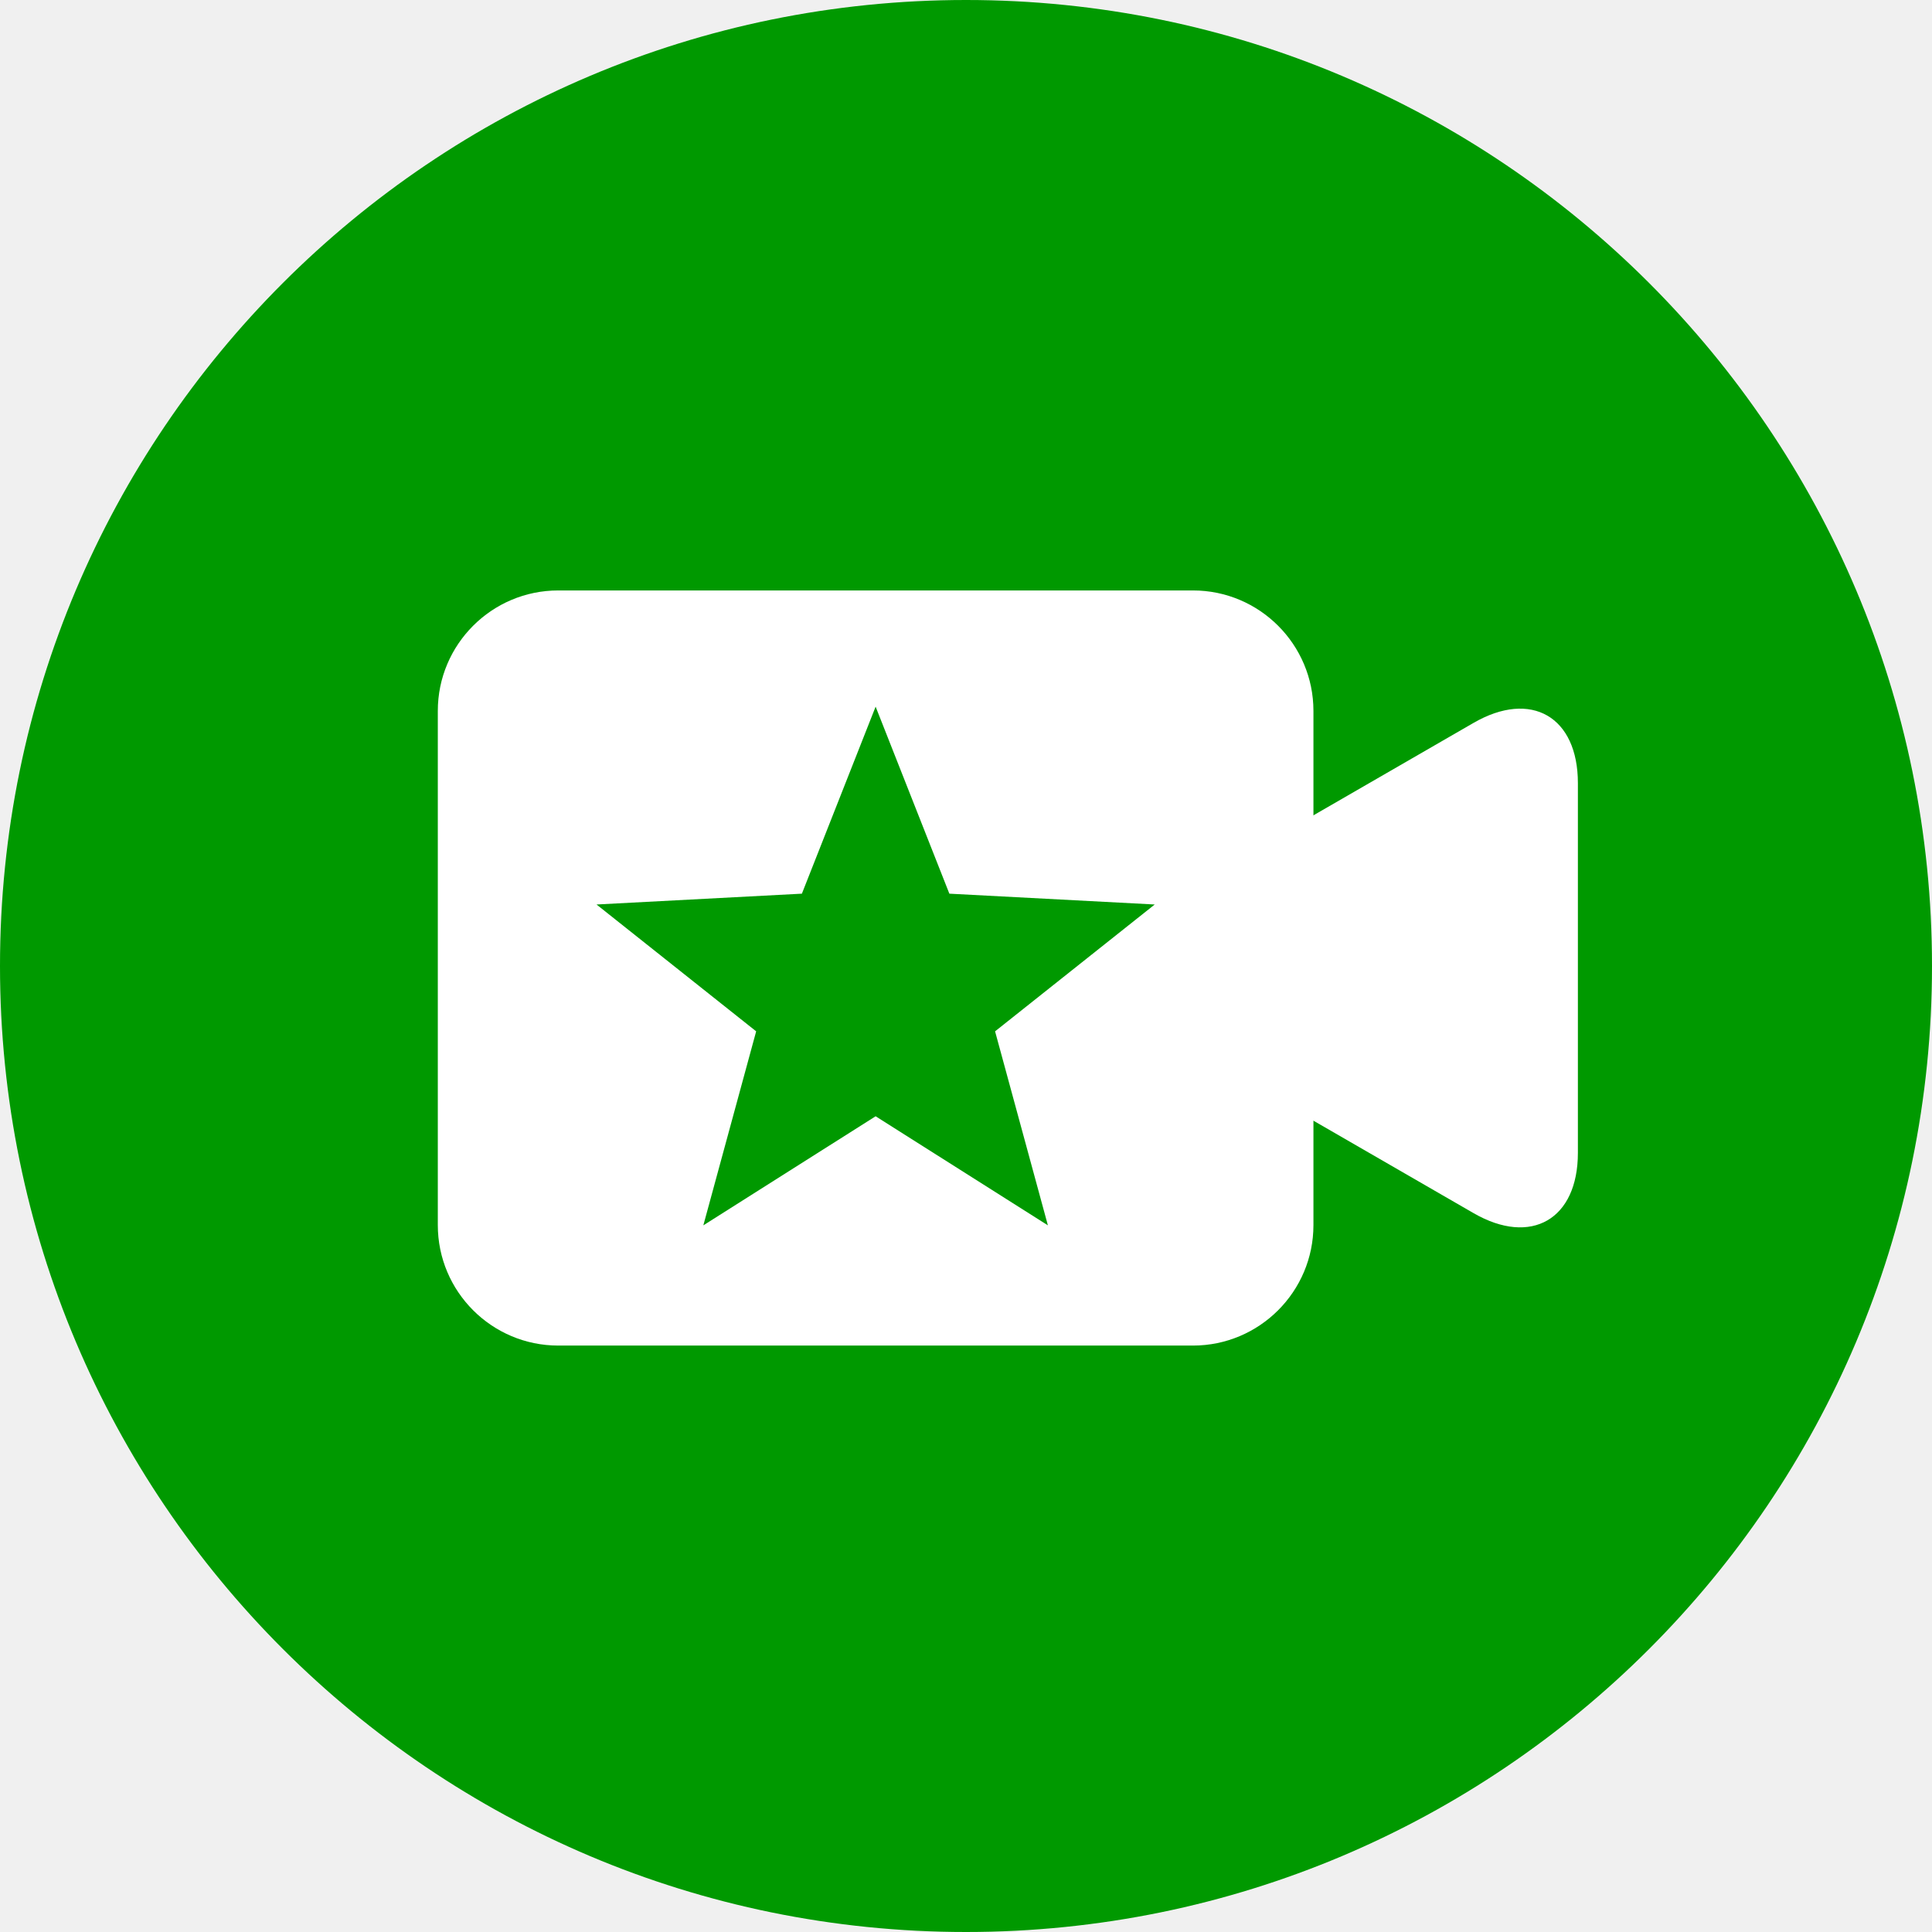
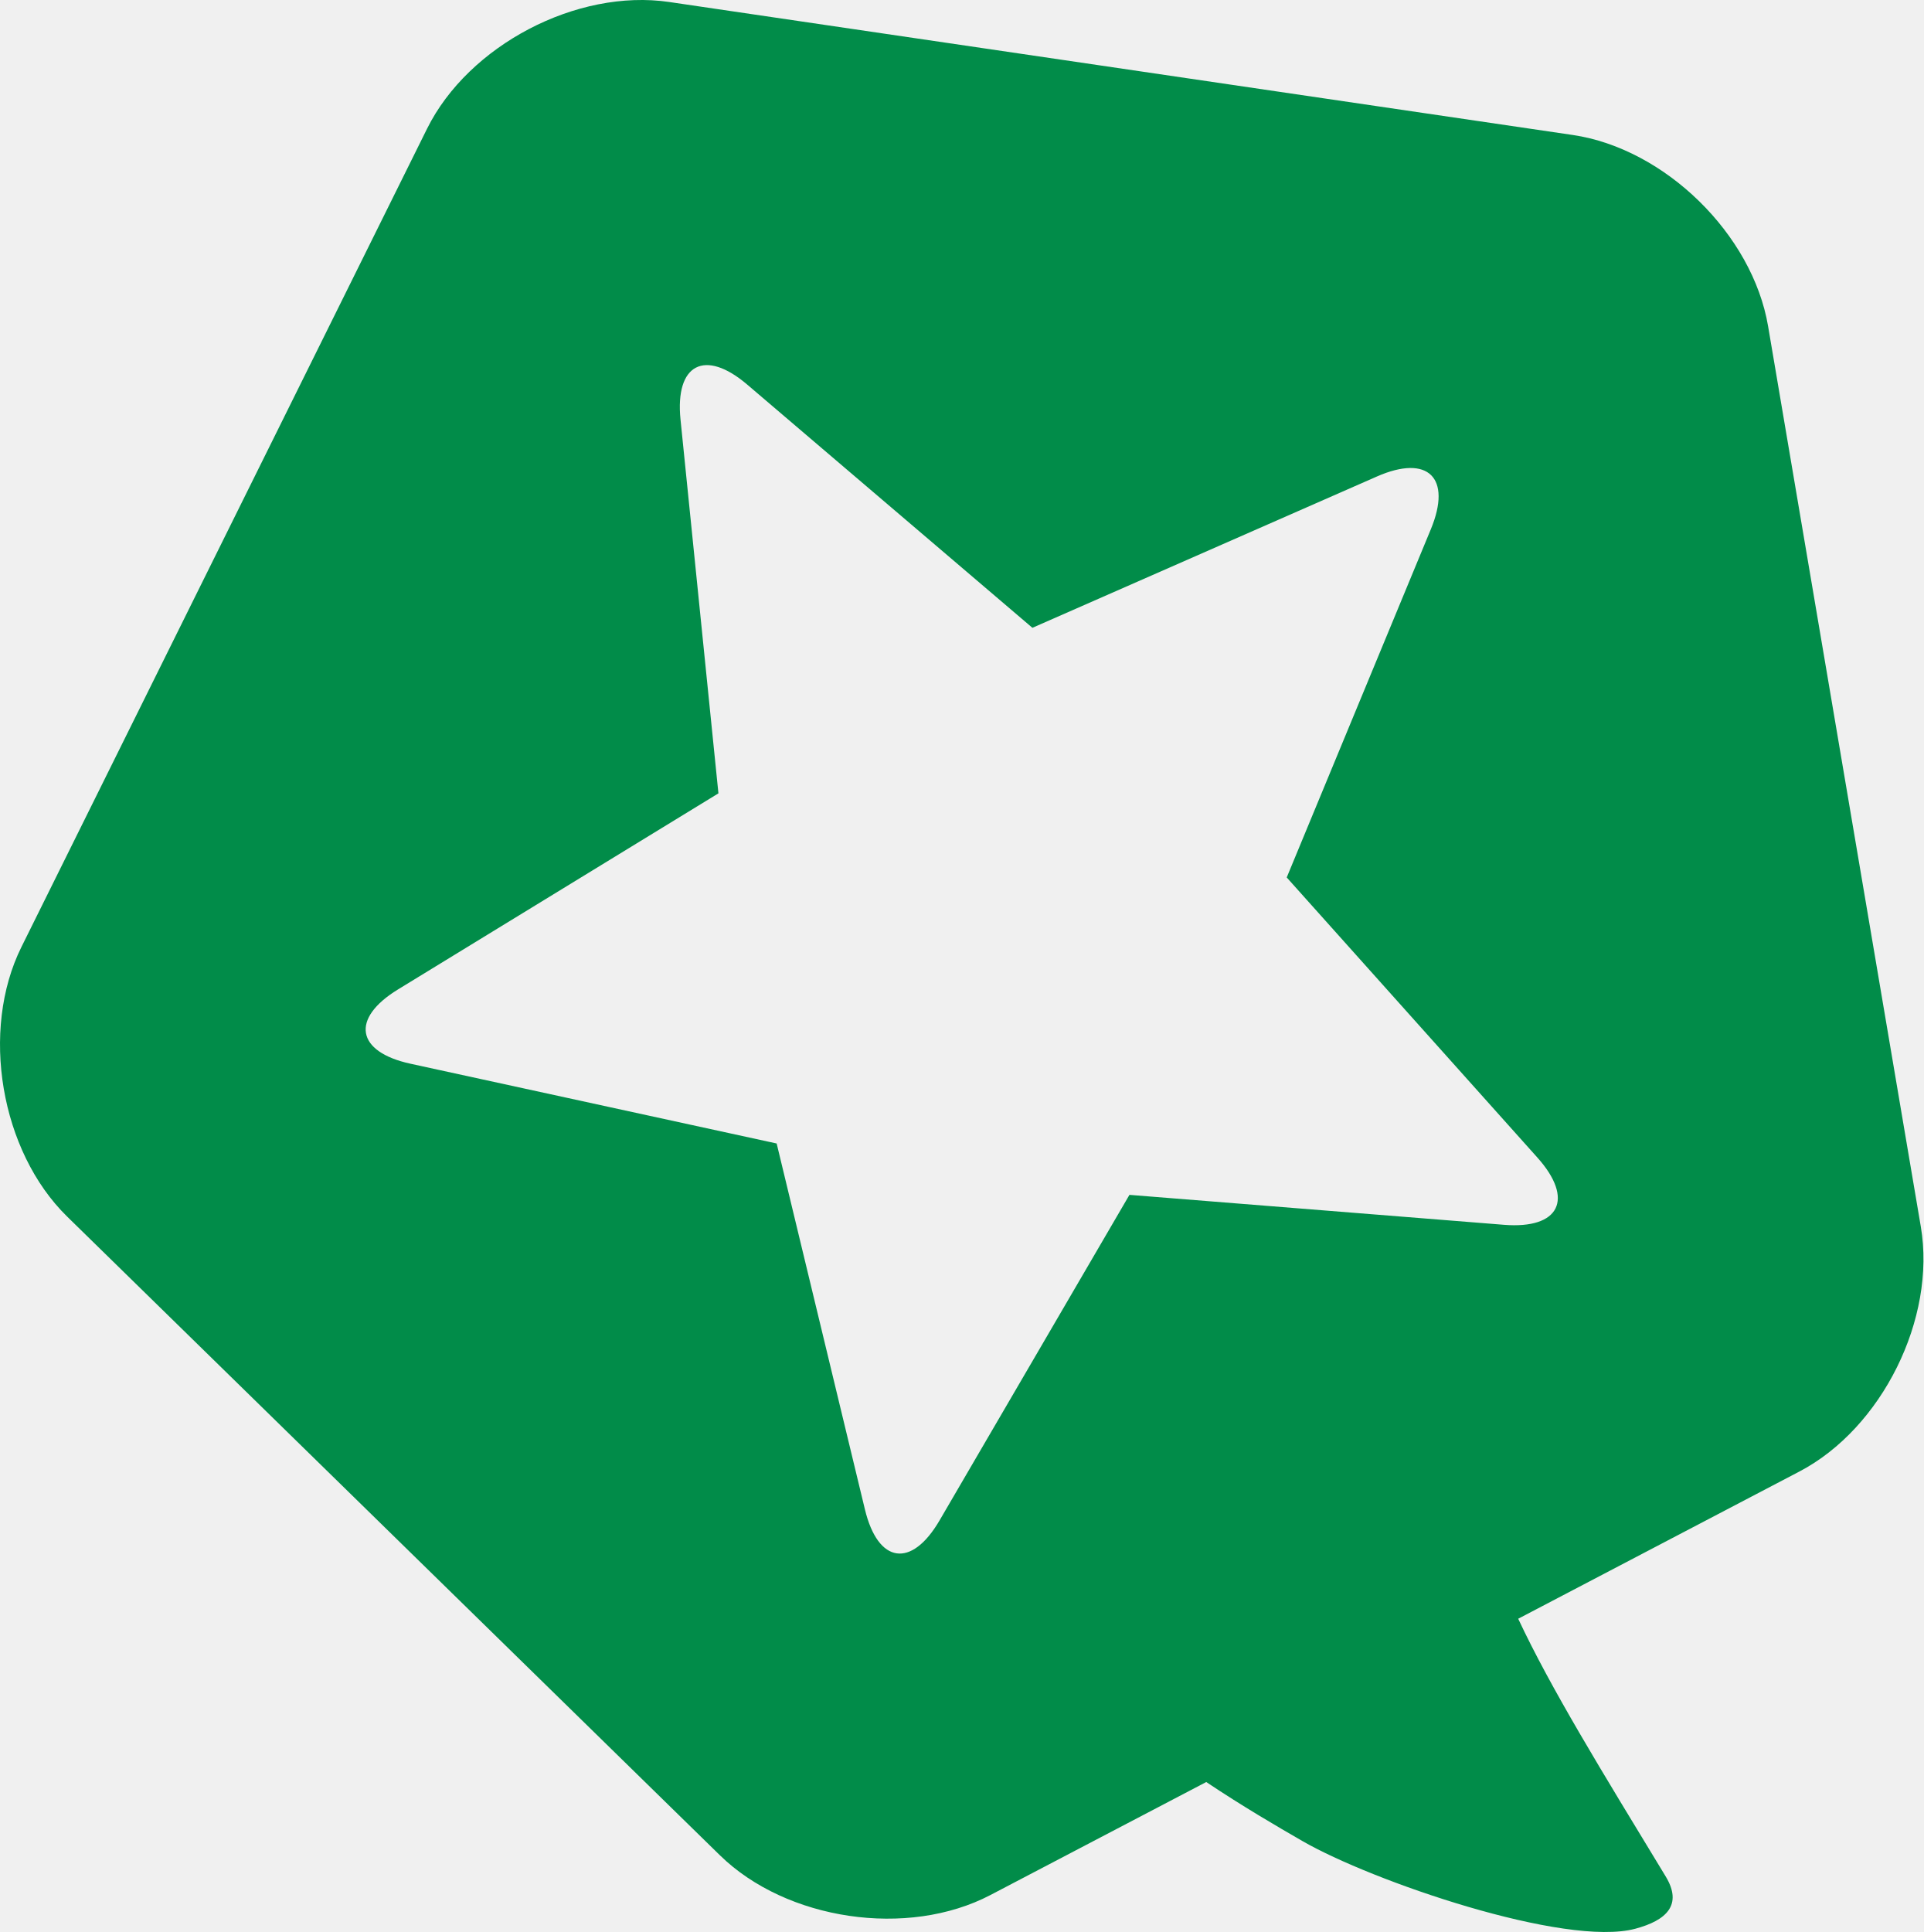
- <svg xmlns="http://www.w3.org/2000/svg" style="isolation:isolate" viewBox="835 409 481 481" width="481pt" height="481pt">
+ <svg xmlns="http://www.w3.org/2000/svg" style="isolation:isolate" viewBox="725.916 277.806 126.084 126.625" width="126.084pt" height="126.625pt">
  <defs>
-     <clipPath id="_clipPath_F9BYBxqDrYUx2Jp5tMEr1OpUUSLQ0HZi">
-       <rect x="835" y="409" width="481" height="481" />
+     <clipPath id="_clipPath_6WzQTH1Jmb6TDhbEWPgWa266XTfY8aGn">
+       <rect x="725.916" y="277.806" width="126.084" height="126.625" />
    </clipPath>
  </defs>
-   <g clip-path="url(#_clipPath_F9BYBxqDrYUx2Jp5tMEr1OpUUSLQ0HZi)">
-     <circle vector-effect="non-scaling-stroke" cx="1075.5" cy="649.5" r="240.5" fill="rgb(0,153,0)" />
-     <path d="M 974 556 L 1132 556 C 1148.557 556 1162 569.443 1162 586 L 1162 714 C 1162 730.557 1148.557 744 1132 744 L 974 744 C 957.443 744 944 730.557 944 714 L 944 586 C 944 569.443 957.443 556 974 556 Z" style="stroke:none;fill:#FFFFFF;stroke-miterlimit:10;" />
-     <path d=" M 1201.859 711.025 L 1162 688.012 L 1122.141 665 C 1107.802 656.721 1107.802 643.279 1122.141 635 L 1162 611.988 L 1201.859 588.975 C 1216.198 580.696 1227.84 587.418 1227.84 603.975 L 1227.84 650 L 1227.84 696.025 C 1227.84 712.582 1216.198 719.304 1201.859 711.025 Z " fill="rgb(255,255,255)" />
-     <path d=" M 1052.999 584.931 L 1034.641 631.493 L 983.511 634.187 L 1023.258 665.766 L 1010.106 714.069 L 1052.999 686.911 L 1095.891 714.069 L 1082.739 665.766 L 1122.489 634.187 L 1071.359 631.493 L 1052.999 584.931 Z " fill="rgb(0,153,0)" />
+   <g clip-path="url(#_clipPath_6WzQTH1Jmb6TDhbEWPgWa266XTfY8aGn)">
+     <path d=" M 825.434 383.9 C 827.586 388.488 830.84 393.774 835.099 400.785 C 836.235 402.655 835.147 403.671 833.119 404.215 C 828.502 405.452 815.815 401.083 811.288 398.469 C 809.608 397.5 807.398 396.213 804.986 394.602 L 790.834 402.01 C 785.419 404.844 777.475 403.675 773.105 399.401 L 730.317 357.541 C 725.948 353.266 724.605 345.35 727.32 339.874 L 753.907 286.247 C 756.622 280.771 763.736 277.048 769.784 277.937 L 829.005 286.652 C 835.052 287.542 840.792 293.157 841.814 299.183 L 851.825 358.197 C 852.848 364.223 849.281 371.417 843.865 374.252 L 825.434 383.9 Z  M 824.504 358.081 L 799.951 356.118 L 787.505 377.454 C 785.663 380.613 783.47 380.292 782.612 376.736 L 776.826 352.751 L 752.826 347.524 C 749.252 346.746 748.884 344.564 752.004 342.655 L 773.009 329.803 L 770.524 305.306 C 770.155 301.667 772.115 300.64 774.898 303.013 L 793.59 318.953 L 816.175 309.035 C 819.524 307.564 821.107 309.114 819.708 312.493 L 810.261 335.315 L 826.69 353.671 C 829.129 356.396 828.15 358.372 824.504 358.081 Z " fill-rule="evenodd" fill="rgb(1,140,73)" />
  </g>
</svg>
